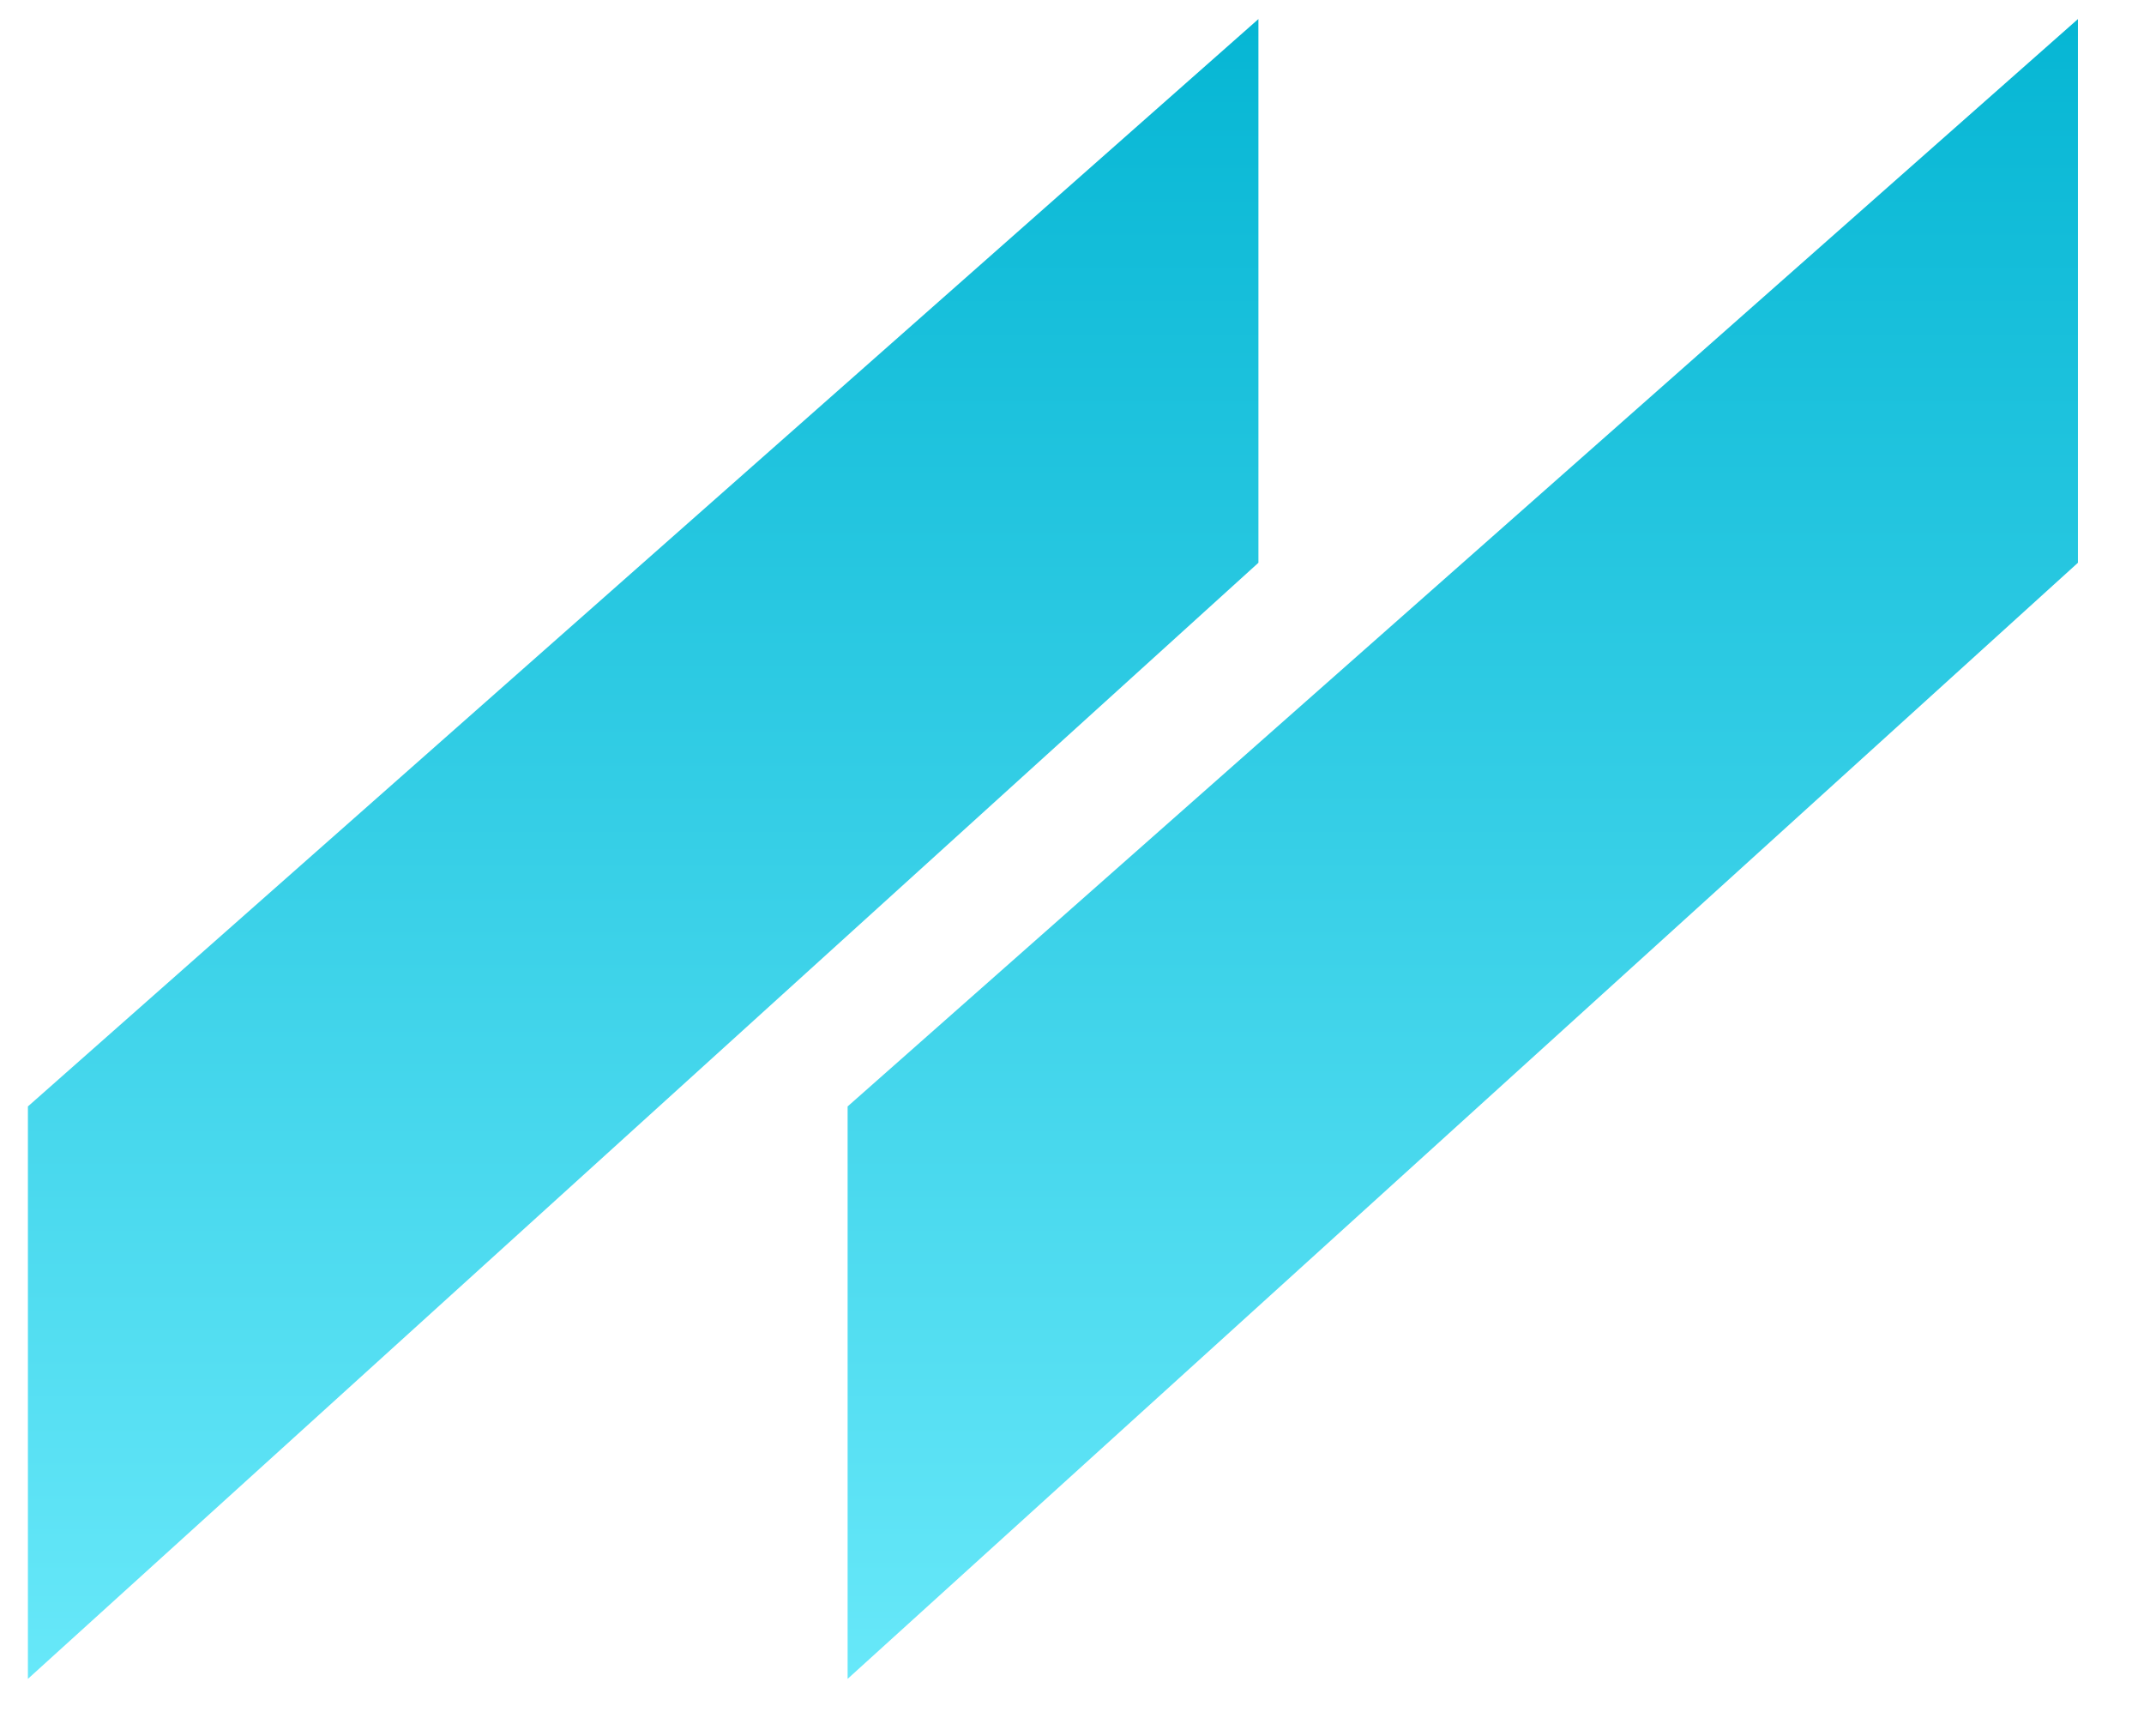
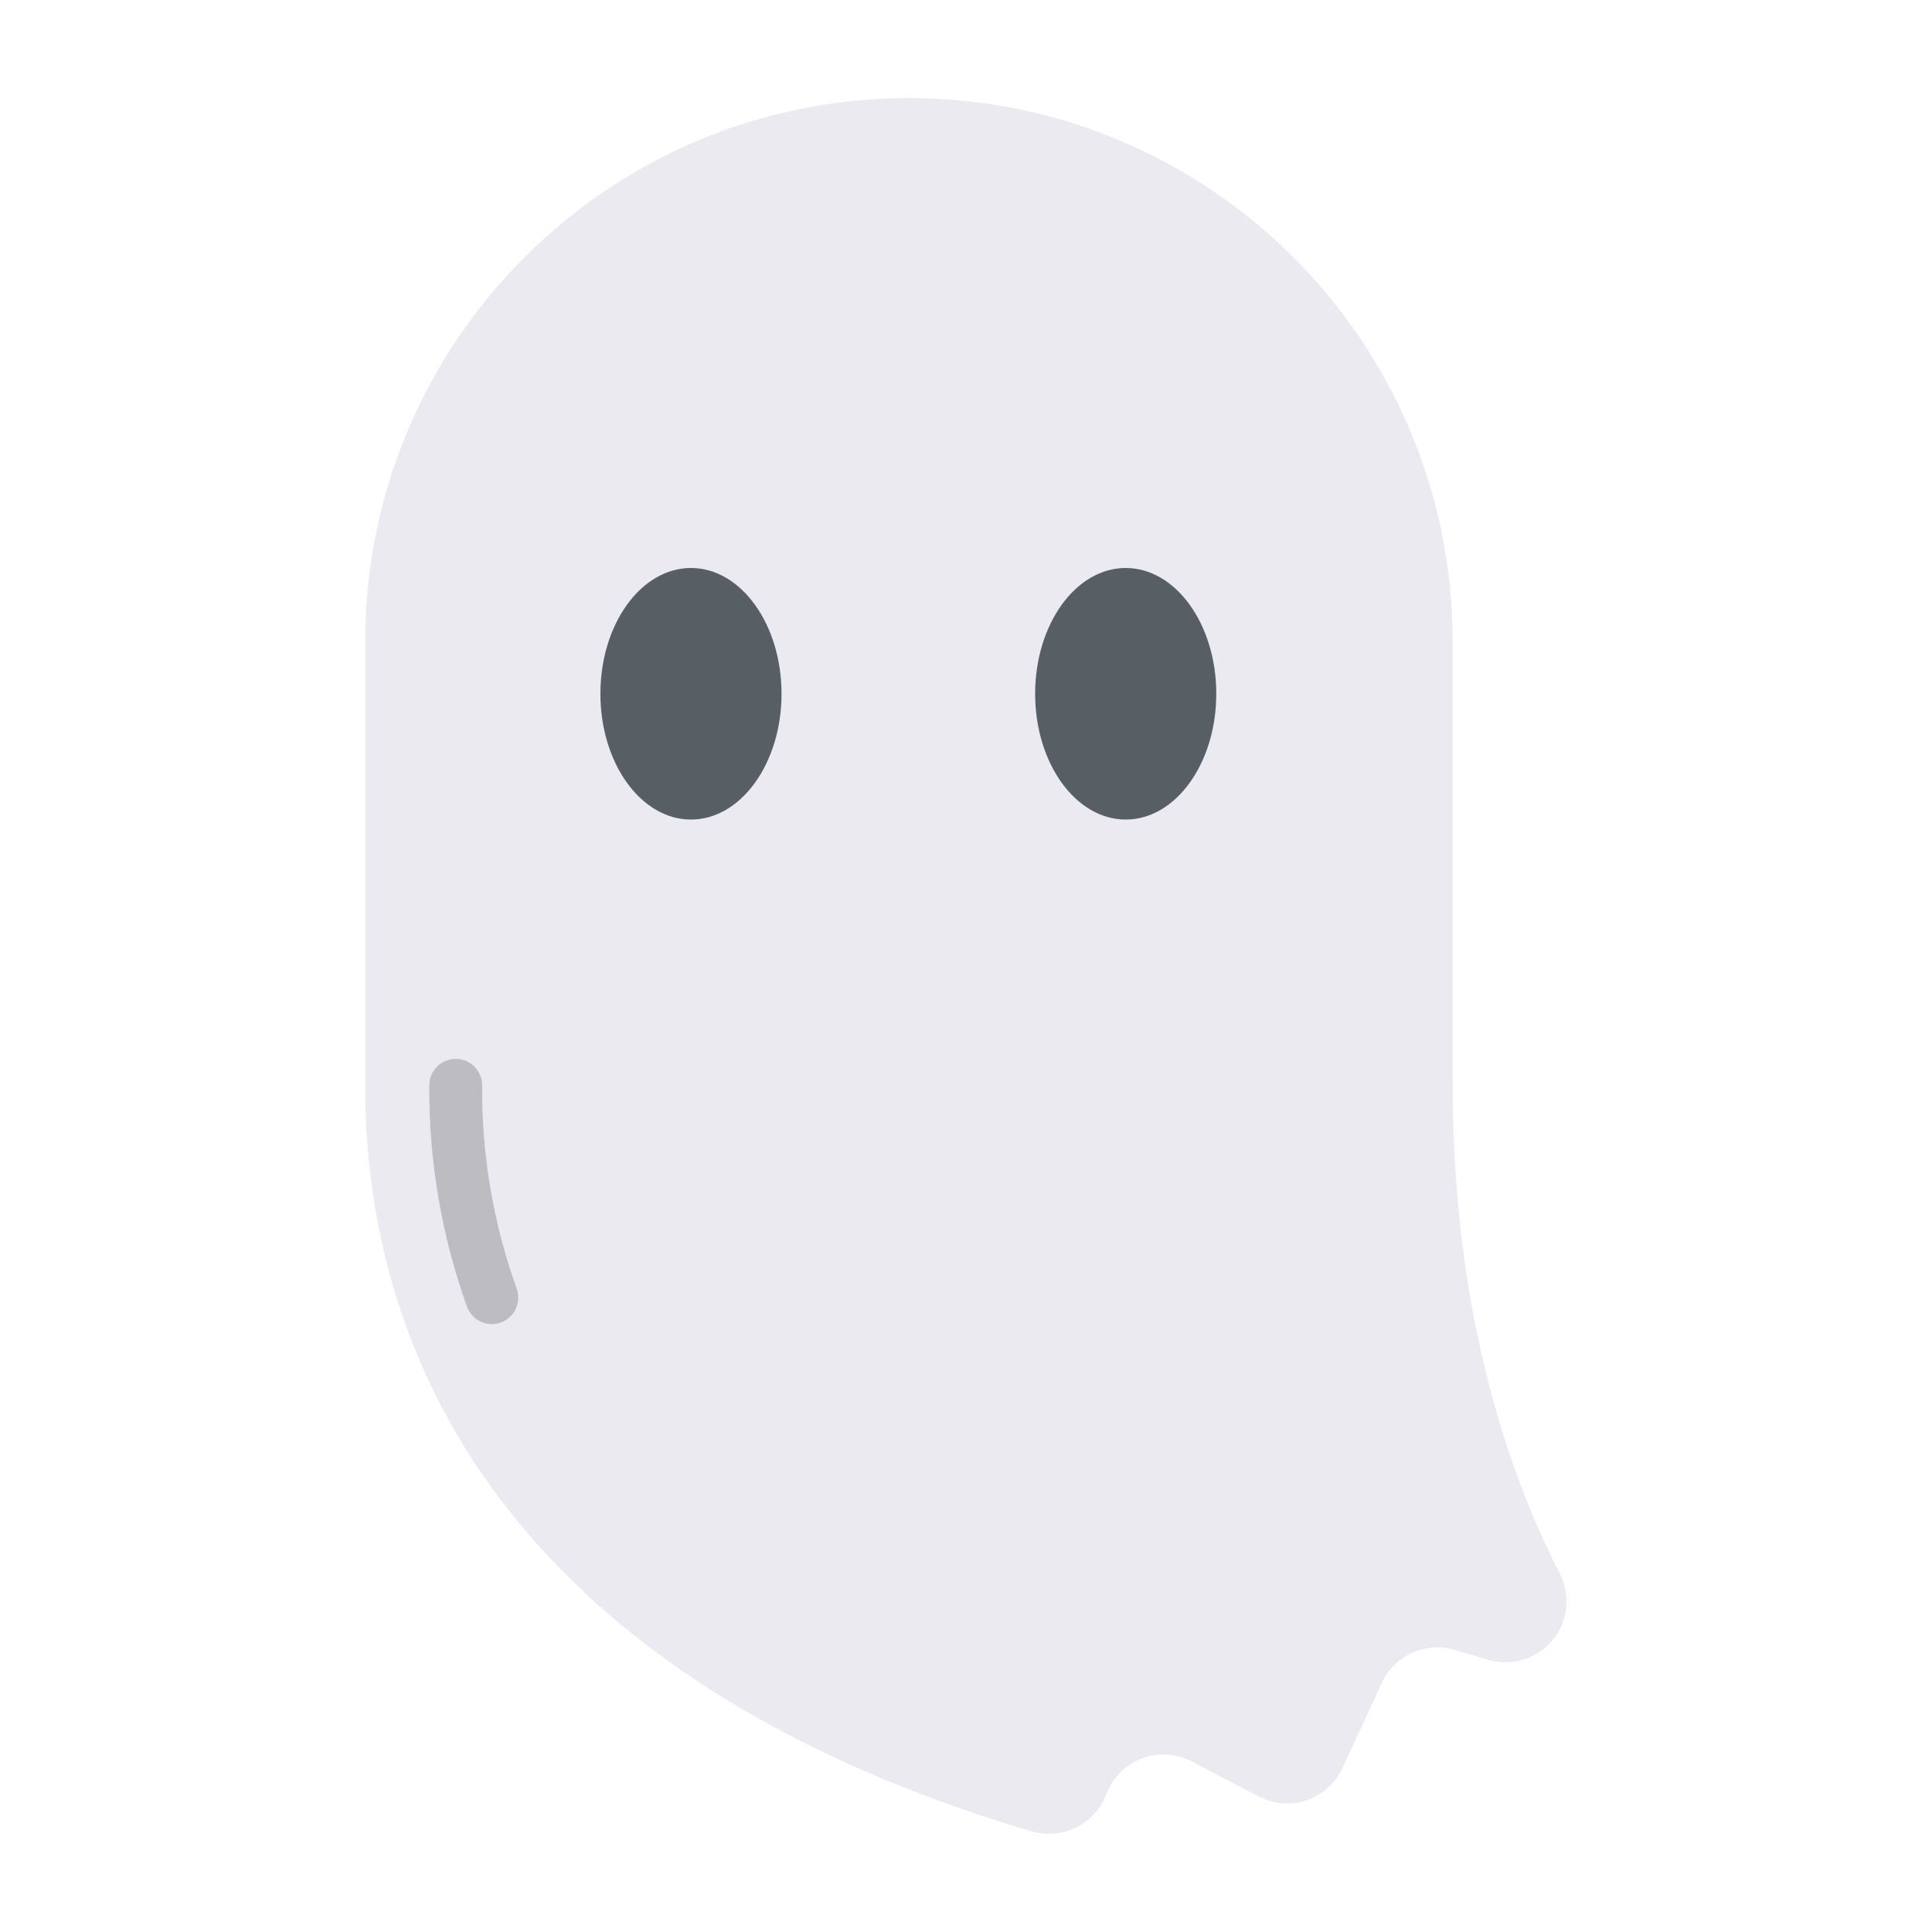
- <svg xmlns="http://www.w3.org/2000/svg" xmlns:xlink="http://www.w3.org/1999/xlink" version="1.1" preserveAspectRatio="xMidYMid meet" viewBox="344.564 330.278 111.737 91.218" width="53.87" height="43.61">
-   <defs>
-     <path d="M453.3 331.28L453.3 359.85L388.64 418.5L388.64 388.42L453.3 331.28Z" id="aFZf6T5ED" />
-     <linearGradient id="gradientb2ThqnP5Op" gradientUnits="userSpaceOnUse" x1="420.97" y1="331.28" x2="420.97" y2="418.5">
-       <stop style="stop-color: #06b6d4;stop-opacity: 1" offset="0%" />
-       <stop style="stop-color: #67e8f9;stop-opacity: 1" offset="100%" />
-     </linearGradient>
-     <path d="M410.23 331.28L410.23 359.85L345.56 418.5L345.56 388.42L410.23 331.28Z" id="a9fehgwfM" />
-     <linearGradient id="gradientk1wNV9Ostb" gradientUnits="userSpaceOnUse" x1="377.89" y1="331.28" x2="377.89" y2="418.5">
-       <stop style="stop-color: #06b6d4;stop-opacity: 1" offset="0%" />
-       <stop style="stop-color: #67e8f9;stop-opacity: 1" offset="100%" />
-     </linearGradient>
-   </defs>
+ <svg xmlns="http://www.w3.org/2000/svg" height="512" viewBox="0 0 128 128" width="512">
  <g>
-     <g>
-       <use xlink:href="#aFZf6T5ED" opacity="1" fill="url(#gradientb2ThqnP5Op)" />
+     <path d="m98.605 109.964-2.248-.659a4.043 4.043 0 0 0 -4.807 2.185l-2.606 5.646a4.043 4.043 0 0 1 -5.54 1.889l-4.453-2.325a4.042 4.042 0 0 0 -5.656 2.167 4.053 4.053 0 0 1 -4.937 2.465c-11.2-3.308-20.044-7.871-26.778-13.34-12.08-9.792-17.389-22.487-17.389-36.092v-29.374a36.027 36.027 0 0 1 36.027-36.026 36.026 36.026 0 0 1 36.026 36.026v29.374c0 11.794 2.324 23.083 7.113 32.379a4.036 4.036 0 0 1 -4.752 5.685z" fill="#eaeaf0" />
+     <g fill="#575f64">
+       <ellipse cx="45.778" cy="45.964" rx="6" ry="8.333" />
+       <ellipse cx="74.581" cy="45.964" rx="6" ry="8.333" />
    </g>
-     <g>
-       <use xlink:href="#a9fehgwfM" opacity="1" fill="url(#gradientk1wNV9Ostb)" />
-     </g>
+     <path d="m32.585 87.725a1.752 1.752 0 0 1 -1.643-1.148 42.522 42.522 0 0 1 -2.5-14.674 1.75 1.75 0 0 1 3.5 0 38.99 38.99 0 0 0 2.288 13.469 1.753 1.753 0 0 1 -1.644 2.353z" fill="#bcbcc1" />
  </g>
</svg>
